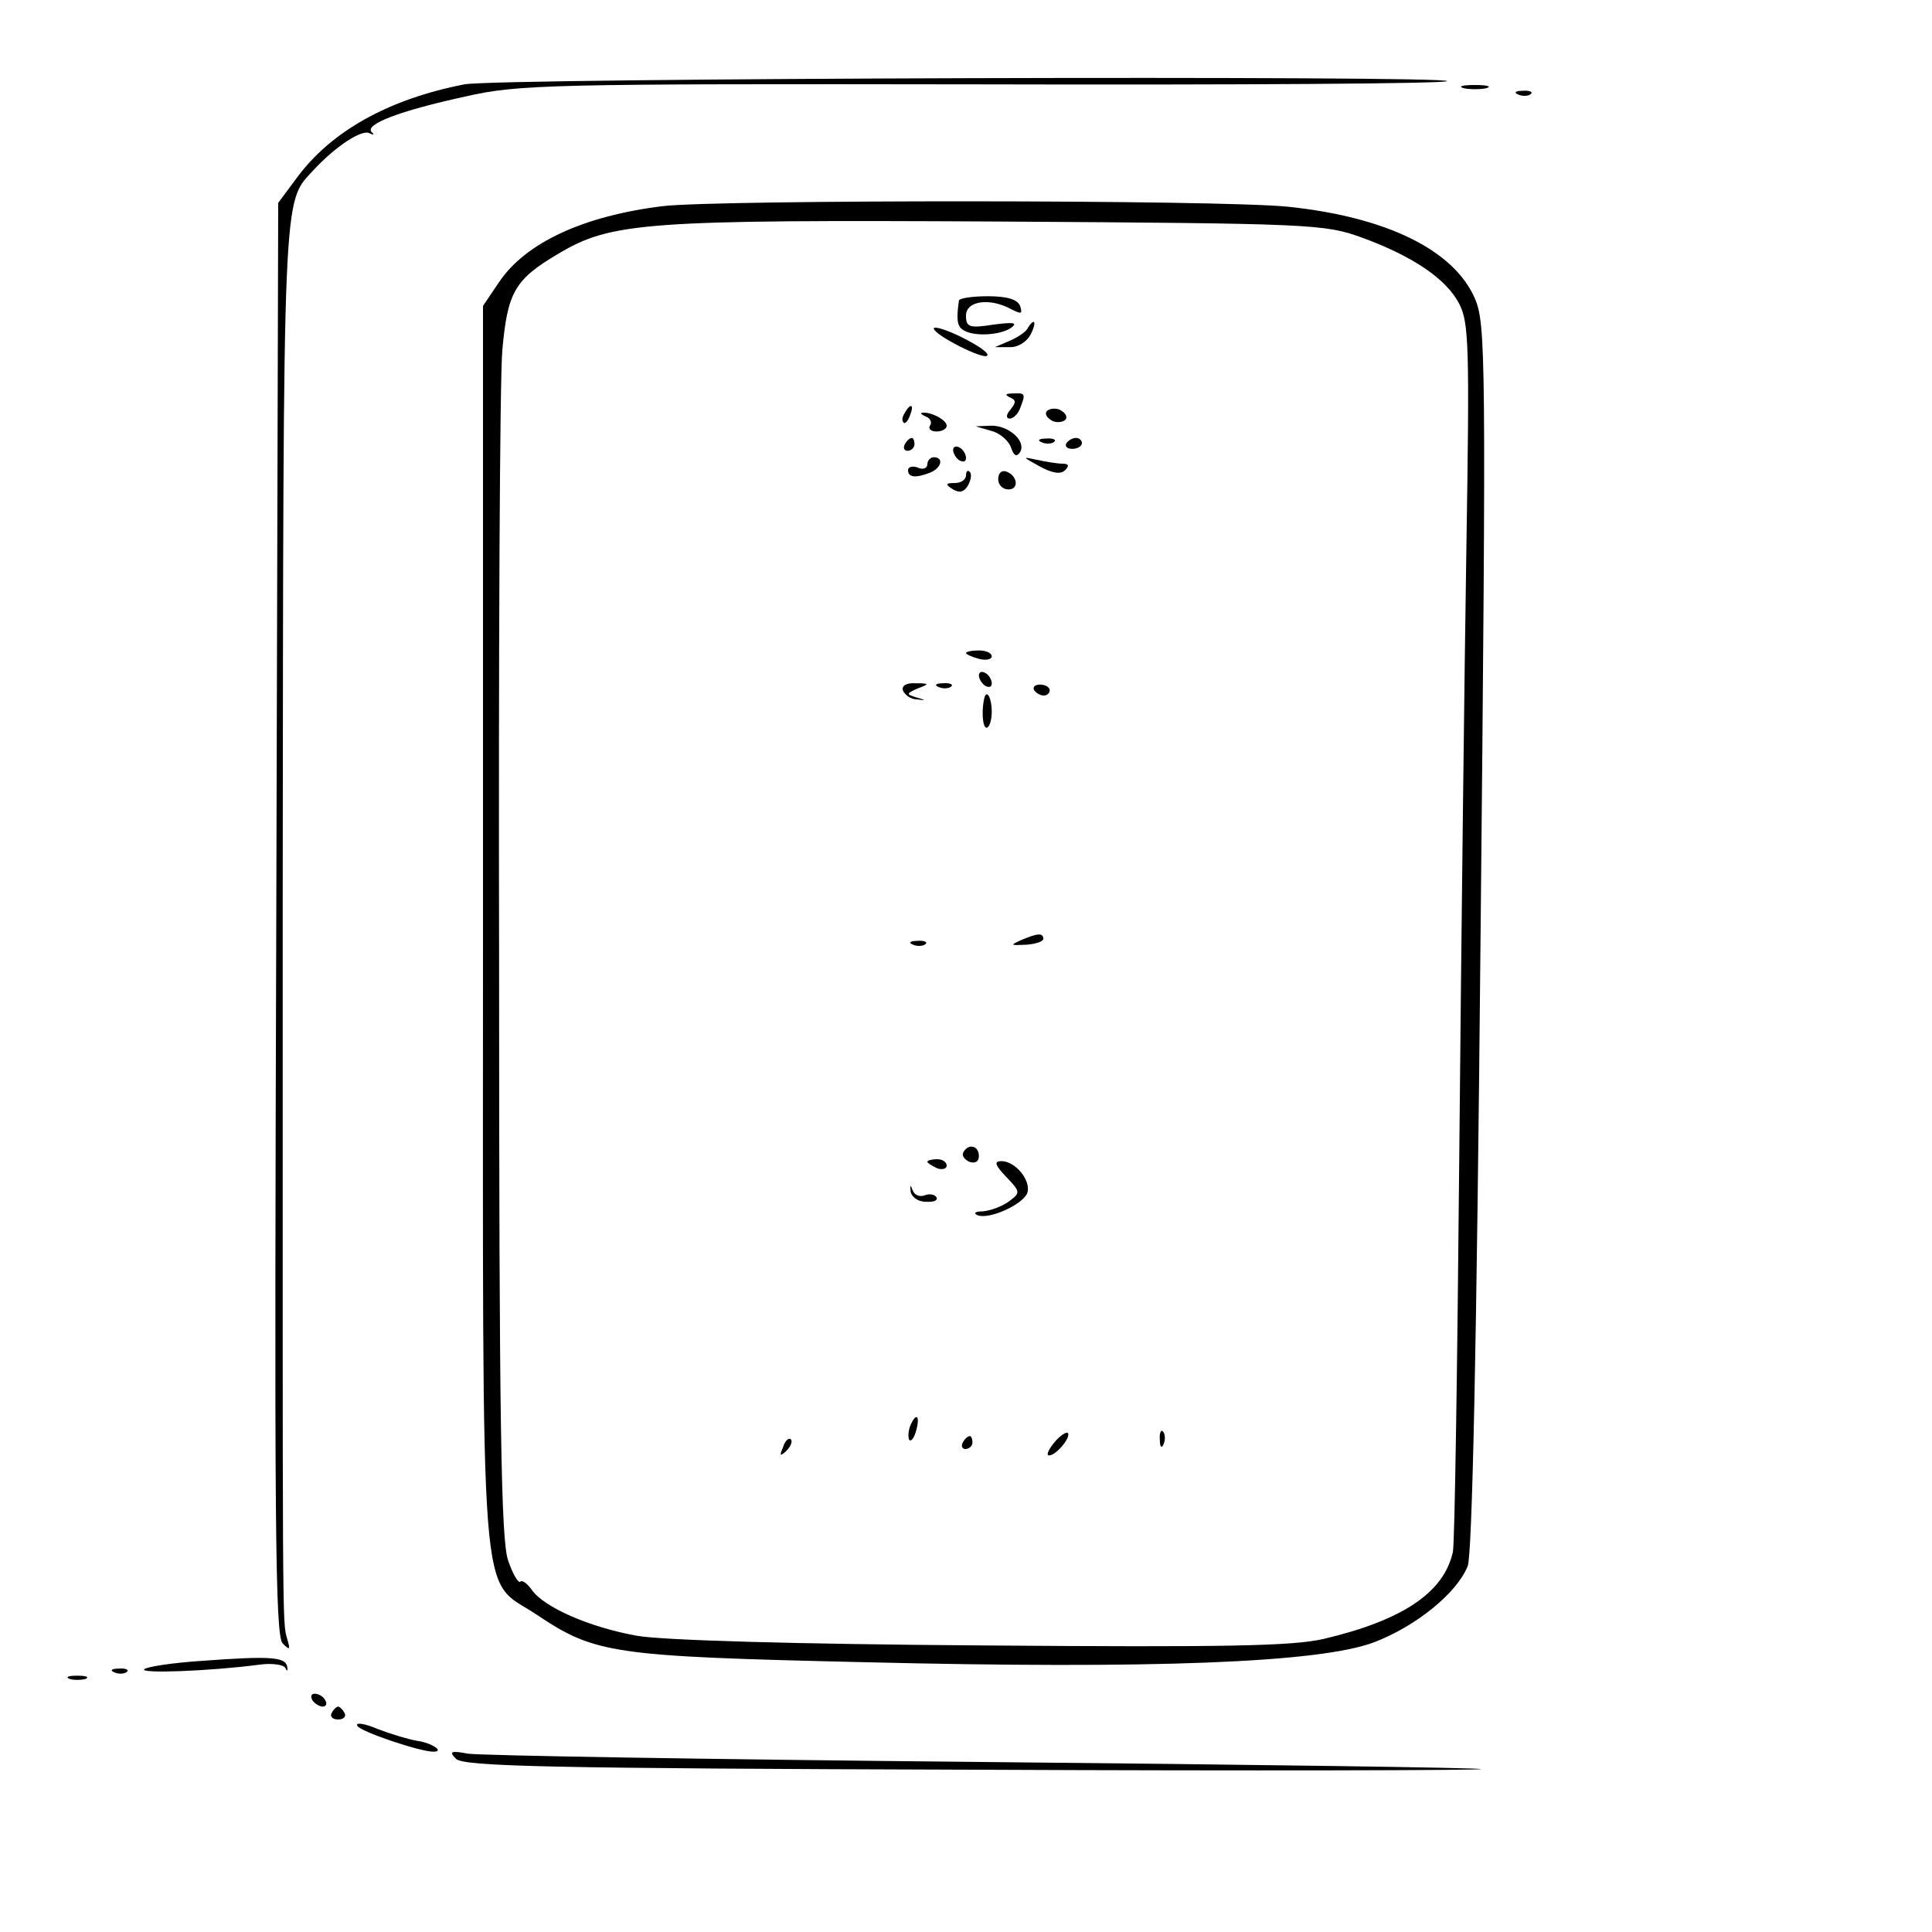
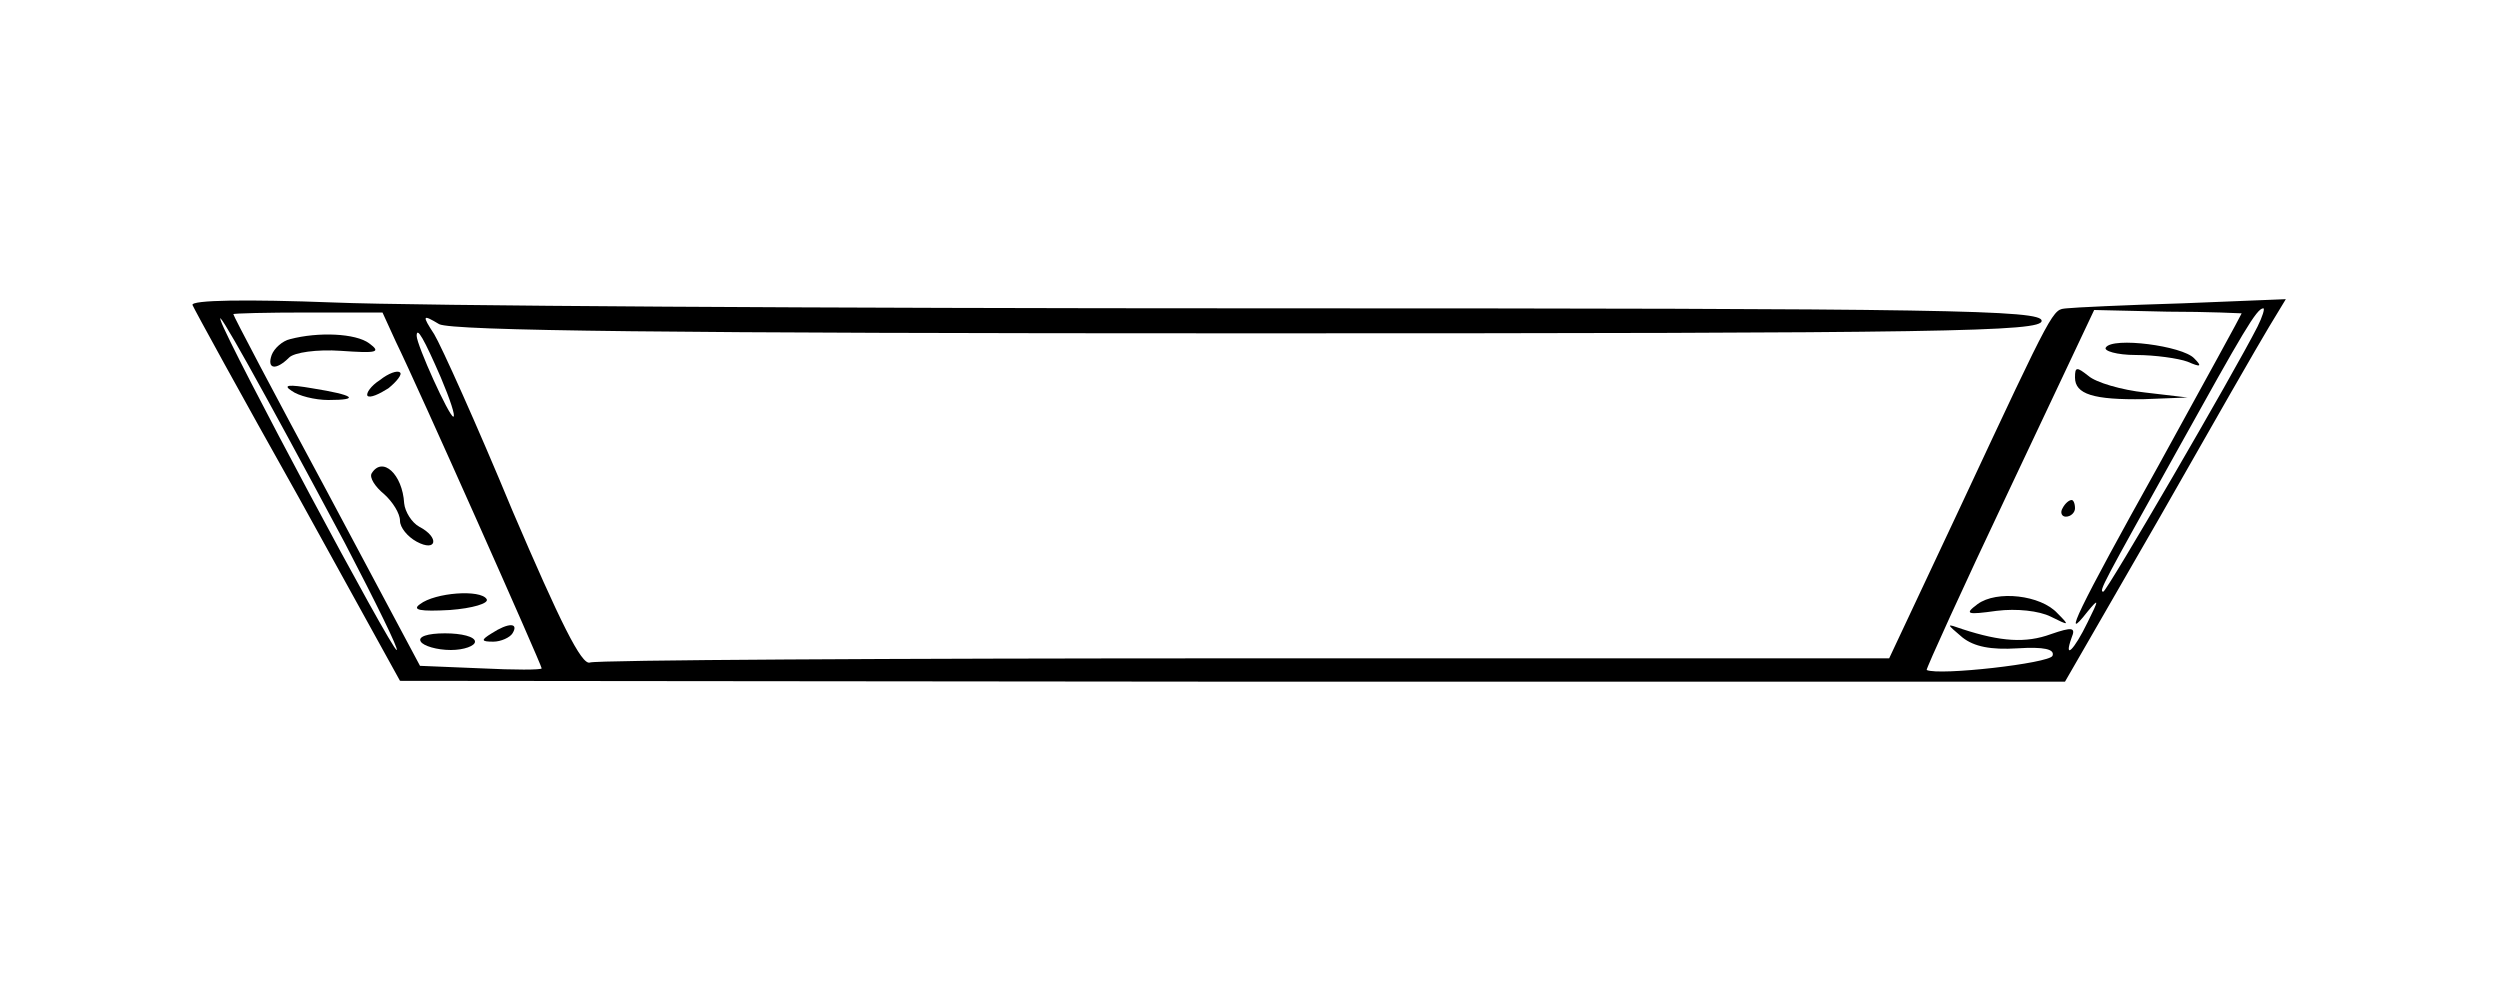
- <svg xmlns="http://www.w3.org/2000/svg" version="1.0" width="300pt" height="300pt" viewBox="0 0 300 300" preserveAspectRatio="xMidYMid meet">
-   <g transform="translate(0,300) scale(0.1,-0.1)" fill="#000000" stroke="none">
-     <path d="M721 2869 c-118 -23 -207 -73 -260 -145 l-29 -39 -3 -1112 c-3 -929 -2 -1114 10 -1125 11 -11 12 -10 7 7 -8 28 -7 3 -7 1153 1 1108 0 1076 47 1127 34 37 76 65 88 58 6 -3 8 -2 3 2 -11 12 44 33 145 55 83 19 128 20 803 19 394 -1 719 1 722 5 10 9 -1476 5 -1526 -5z" />
-     <path d="M2273 2863 c9 -2 25 -2 35 0 9 3 1 5 -18 5 -19 0 -27 -2 -17 -5z" />
-     <path d="M2358 2853 c7 -3 16 -2 19 1 4 3 -2 6 -13 5 -11 0 -14 -3 -6 -6z" />
-     <path d="M1030 2680 c-124 -15 -214 -57 -255 -118 l-25 -37 0 -965 c0 -1093 -7 -1007 83 -1067 91 -61 117 -65 507 -74 450 -11 710 -1 794 31 65 25 128 76 145 118 7 18 14 335 20 977 9 911 8 952 -9 992 -33 75 -137 126 -290 142 -108 11 -883 11 -970 1z m1085 -49 c79 -29 131 -64 151 -103 15 -29 16 -68 11 -378 -3 -190 -8 -613 -11 -940 -3 -327 -7 -606 -10 -620 -14 -63 -78 -106 -201 -135 -49 -11 -149 -13 -532 -10 -290 2 -495 8 -534 15 -73 13 -144 44 -163 71 -7 10 -15 16 -18 13 -3 -3 -12 12 -19 33 -11 30 -14 219 -14 918 -1 484 1 916 5 961 8 90 19 110 87 150 82 49 135 53 683 50 489 -3 507 -4 565 -25z" />
-     <path d="M1489 2533 c-4 -28 -3 -39 6 -45 15 -11 58 -9 75 3 11 8 4 9 -27 5 -38 -6 -43 -4 -43 14 0 23 37 28 70 10 16 -8 18 -8 14 5 -4 10 -20 15 -50 15 -24 0 -45 -3 -45 -7z" />
-     <path d="M1450 2490 c0 -10 79 -50 83 -42 3 4 -15 16 -39 28 -24 12 -44 18 -44 14z" />
-     <path d="M1595 2489 c-4 -6 -17 -14 -29 -19 l-21 -9 22 0 c13 -1 27 8 33 19 11 21 6 28 -5 9z" />
-     <path d="M1568 2383 c10 -4 10 -8 1 -19 -7 -8 -7 -14 -1 -14 5 0 13 7 16 16 9 23 8 24 -11 23 -12 0 -13 -2 -5 -6z" />
-     <path d="M1405 2359 c-4 -6 -5 -12 -2 -15 2 -3 7 2 10 11 7 17 1 20 -8 4z" />
-     <path d="M1625 2361 c-3 -5 2 -11 10 -15 8 -3 17 -1 20 3 3 5 -2 11 -10 15 -8 3 -17 1 -20 -3z" />
-     <path d="M1438 2353 c6 -2 10 -9 6 -14 -3 -5 2 -9 10 -9 9 0 16 4 16 9 0 9 -25 22 -38 20 -4 0 -1 -3 6 -6z" />
-     <path d="M1539 2331 c13 -3 27 -15 31 -26 4 -13 9 -15 14 -7 10 17 -18 42 -46 41 l-23 -1 24 -7z" />
-     <path d="M1405 2310 c-3 -5 -1 -10 4 -10 6 0 11 5 11 10 0 6 -2 10 -4 10 -3 0 -8 -4 -11 -10z" />
-     <path d="M1618 2313 c7 -3 16 -2 19 1 4 3 -2 6 -13 5 -11 0 -14 -3 -6 -6z" />
-     <path d="M1656 2312 c-3 -5 1 -9 9 -9 8 0 15 4 15 9 0 4 -4 8 -9 8 -6 0 -12 -4 -15 -8z" />
-     <path d="M1480 2301 c0 -5 5 -13 10 -16 6 -3 10 -2 10 4 0 5 -4 13 -10 16 -5 3 -10 2 -10 -4z" />
-     <path d="M1440 2279 c0 -6 -7 -9 -15 -5 -8 3 -15 1 -15 -4 0 -11 11 -13 34 -4 18 7 22 24 6 24 -5 0 -10 -5 -10 -11z" />
-     <path d="M1614 2276 c20 -11 33 -13 40 -6 7 7 5 10 -4 10 -8 0 -26 3 -40 6 -23 5 -23 5 4 -10z" />
-     <path d="M1500 2262 c0 -7 -8 -12 -17 -12 -15 0 -16 -2 -3 -10 10 -6 17 -4 23 6 5 9 6 18 3 21 -3 4 -6 1 -6 -5z" />
-     <path d="M1550 2256 c0 -9 7 -16 16 -16 17 0 14 22 -4 28 -7 2 -12 -3 -12 -12z" />
-     <path d="M1500 1986 c0 -2 9 -6 20 -9 11 -3 20 -1 20 4 0 5 -9 9 -20 9 -11 0 -20 -2 -20 -4z" />
-     <path d="M1520 1951 c0 -5 5 -13 10 -16 6 -3 10 -2 10 4 0 5 -4 13 -10 16 -5 3 -10 2 -10 -4z" />
-     <path d="M1402 1928 c3 -7 12 -14 22 -14 14 -2 14 -1 -1 3 -16 5 -16 6 2 14 19 7 18 8 -3 8 -15 1 -22 -4 -20 -11z" />
-     <path d="M1458 1933 c7 -3 16 -2 19 1 4 3 -2 6 -13 5 -11 0 -14 -3 -6 -6z" />
-     <path d="M1606 1928 c3 -4 9 -8 15 -8 5 0 9 4 9 8 0 5 -7 9 -15 9 -8 0 -12 -4 -9 -9z" />
-     <path d="M1529 1918 c-5 -17 -4 -48 3 -48 4 0 8 11 8 25 0 20 -7 34 -11 23z" />
-     <path d="M1585 1540 c-17 -8 -16 -8 8 -7 15 1 27 5 27 9 0 10 -9 9 -35 -2z" />
-     <path d="M1418 1533 c7 -3 16 -2 19 1 4 3 -2 6 -13 5 -11 0 -14 -3 -6 -6z" />
-     <path d="M1496 1211 c-3 -5 1 -11 9 -15 9 -3 15 0 15 9 0 16 -16 20 -24 6z" />
-     <path d="M1440 1196 c0 -2 7 -6 15 -10 8 -3 15 -1 15 4 0 6 -7 10 -15 10 -8 0 -15 -2 -15 -4z" />
-     <path d="M1562 1173 c23 -24 23 -25 4 -39 -11 -8 -29 -14 -40 -15 -12 0 -15 -3 -8 -6 18 -7 69 16 77 34 7 19 -18 50 -40 50 -12 0 -10 -6 7 -24z" />
-     <path d="M1414 1150 c1 -8 11 -16 23 -16 13 -1 20 2 17 7 -2 4 -11 6 -18 3 -8 -3 -16 0 -19 8 -3 9 -4 8 -3 -2z" />
-     <path d="M1413 785 c-3 -9 -3 -18 -1 -21 3 -3 8 4 11 16 6 23 -1 27 -10 5z" />
-     <path d="M1637 760 c-9 -11 -13 -20 -8 -20 11 0 35 29 29 35 -2 2 -12 -4 -21 -15z" />
-     <path d="M1801 764 c0 -11 3 -14 6 -6 3 7 2 16 -1 19 -3 4 -6 -2 -5 -13z" />
-     <path d="M1216 753 c-6 -14 -5 -15 5 -6 7 7 10 15 7 18 -3 3 -9 -2 -12 -12z" />
-     <path d="M1495 760 c-3 -5 -1 -10 4 -10 6 0 11 5 11 10 0 6 -2 10 -4 10 -3 0 -8 -4 -11 -10z" />
-     <path d="M313 421 c-45 -3 -85 -9 -89 -13 -7 -7 101 -3 178 7 20 3 39 0 41 -5 3 -6 4 -5 3 2 -3 15 -25 17 -133 9z" />
-     <path d="M178 403 c7 -3 16 -2 19 1 4 3 -2 6 -13 5 -11 0 -14 -3 -6 -6z" />
-     <path d="M108 393 c6 -2 18 -2 25 0 6 3 1 5 -13 5 -14 0 -19 -2 -12 -5z" />
-     <path d="M485 360 c3 -5 11 -10 16 -10 6 0 7 5 4 10 -3 6 -11 10 -16 10 -6 0 -7 -4 -4 -10z" />
-     <path d="M515 340 c-3 -5 1 -10 10 -10 9 0 13 5 10 10 -3 6 -8 10 -10 10 -2 0 -7 -4 -10 -10z" />
-     <path d="M555 320 c5 -9 97 -40 118 -40 18 0 -3 14 -26 17 -12 2 -39 10 -60 18 -21 9 -36 11 -32 5z" />
-     <path d="M708 269 c11 -12 147 -15 805 -17 435 -2 790 -1 787 1 -3 2 -351 7 -774 11 -423 4 -783 10 -800 13 -26 5 -29 3 -18 -8z" />
+ <svg xmlns="http://www.w3.org/2000/svg" version="1.0" width="300pt" height="120pt" viewBox="0 0 300 120" preserveAspectRatio="xMidYMid meet">
+   <g transform="translate(0,120) scale(0.1,-0.1)" fill="#000000" stroke="none">
+     <path d="M231 834 c2 -5 59 -109 127 -230 l122 -221 999 -1 999 0 113 196 c62 109 121 212 132 230 l20 33 -124 -5 c-68 -2 -131 -5 -139 -6 -17 -2 -13 7 -127 -237 l-86 -183 -772 0 c-426 0 -779 -2 -787 -5 -10 -4 -36 49 -93 182 -43 104 -86 199 -94 212 -15 23 -14 24 6 12 16 -8 276 -11 972 -11 839 0 951 2 951 15 0 13 -111 15 -937 15 -516 0 -1016 3 -1112 7 -105 4 -172 3 -170 -3z m183 -286 c37 -71 65 -128 62 -128 -6 0 -202 367 -211 395 -8 22 47 -76 149 -267z m61 242 c26 -53 175 -388 175 -392 0 -2 -33 -2 -73 0 l-73 3 -112 210 c-62 115 -112 210 -112 212 0 1 40 2 89 2 l90 0 16 -35z m2215 34 c0 -1 -45 -83 -100 -183 -97 -174 -117 -216 -85 -175 14 17 14 15 0 -13 -16 -33 -29 -46 -19 -18 5 12 1 13 -25 4 -30 -11 -60 -9 -106 6 -20 7 -20 7 0 -10 14 -11 34 -15 66 -13 32 2 45 -1 42 -9 -4 -9 -136 -24 -151 -17 -1 1 43 98 99 216 l102 216 88 -2 c49 0 89 -2 89 -2z m19 -16 c-29 -57 -181 -318 -185 -318 -6 0 0 10 89 170 79 142 95 170 103 170 2 0 -1 -10 -7 -22z m-2180 -61 c11 -26 18 -47 15 -47 -5 0 -44 86 -44 97 0 12 9 -4 29 -50z" />
+     <path d="M348 793 c-9 -2 -19 -11 -22 -19 -6 -17 5 -19 21 -3 6 6 33 10 62 8 43 -3 49 -2 34 9 -16 12 -61 14 -95 5z" />
+     <path d="M456 744 c-11 -7 -17 -16 -15 -19 3 -3 14 2 25 9 10 8 17 17 14 19 -3 3 -14 -1 -24 -9z" />
+     <path d="M350 731 c8 -6 28 -11 44 -11 39 0 31 6 -19 14 -29 5 -36 4 -25 -3z" />
+     <path d="M446 632 c-3 -5 4 -16 15 -25 10 -9 19 -23 19 -32 0 -8 9 -19 20 -25 24 -13 28 5 3 18 -9 5 -17 18 -18 28 -2 35 -26 57 -39 36z" />
+     <path d="M504 475 c-10 -7 0 -9 36 -7 27 2 47 8 44 13 -7 12 -62 8 -80 -6z" />
+     <path d="M590 440 c-13 -8 -13 -10 2 -10 9 0 20 5 23 10 8 13 -5 13 -25 0z" />
+     <path d="M505 430 c3 -5 19 -10 36 -10 16 0 29 5 29 10 0 6 -16 10 -36 10 -21 0 -33 -4 -29 -10z" />
+     <path d="M2527 783 c-3 -4 13 -9 36 -9 23 0 51 -4 62 -8 16 -7 18 -6 8 4 -14 15 -98 26 -106 13z" />
+     <path d="M2490 747 c0 -20 22 -27 83 -26 l52 2 -51 6 c-28 3 -59 12 -68 20 -14 11 -16 11 -16 -2z" />
+     <path d="M2475 590 c-3 -5 -1 -10 4 -10 6 0 11 5 11 10 0 6 -2 10 -4 10 -3 0 -8 -4 -11 -10z" />
+     <path d="M2373 475 c-16 -12 -13 -13 23 -8 24 3 51 0 65 -7 22 -11 23 -11 8 4 -20 22 -73 28 -96 11z" />
  </g>
</svg>
